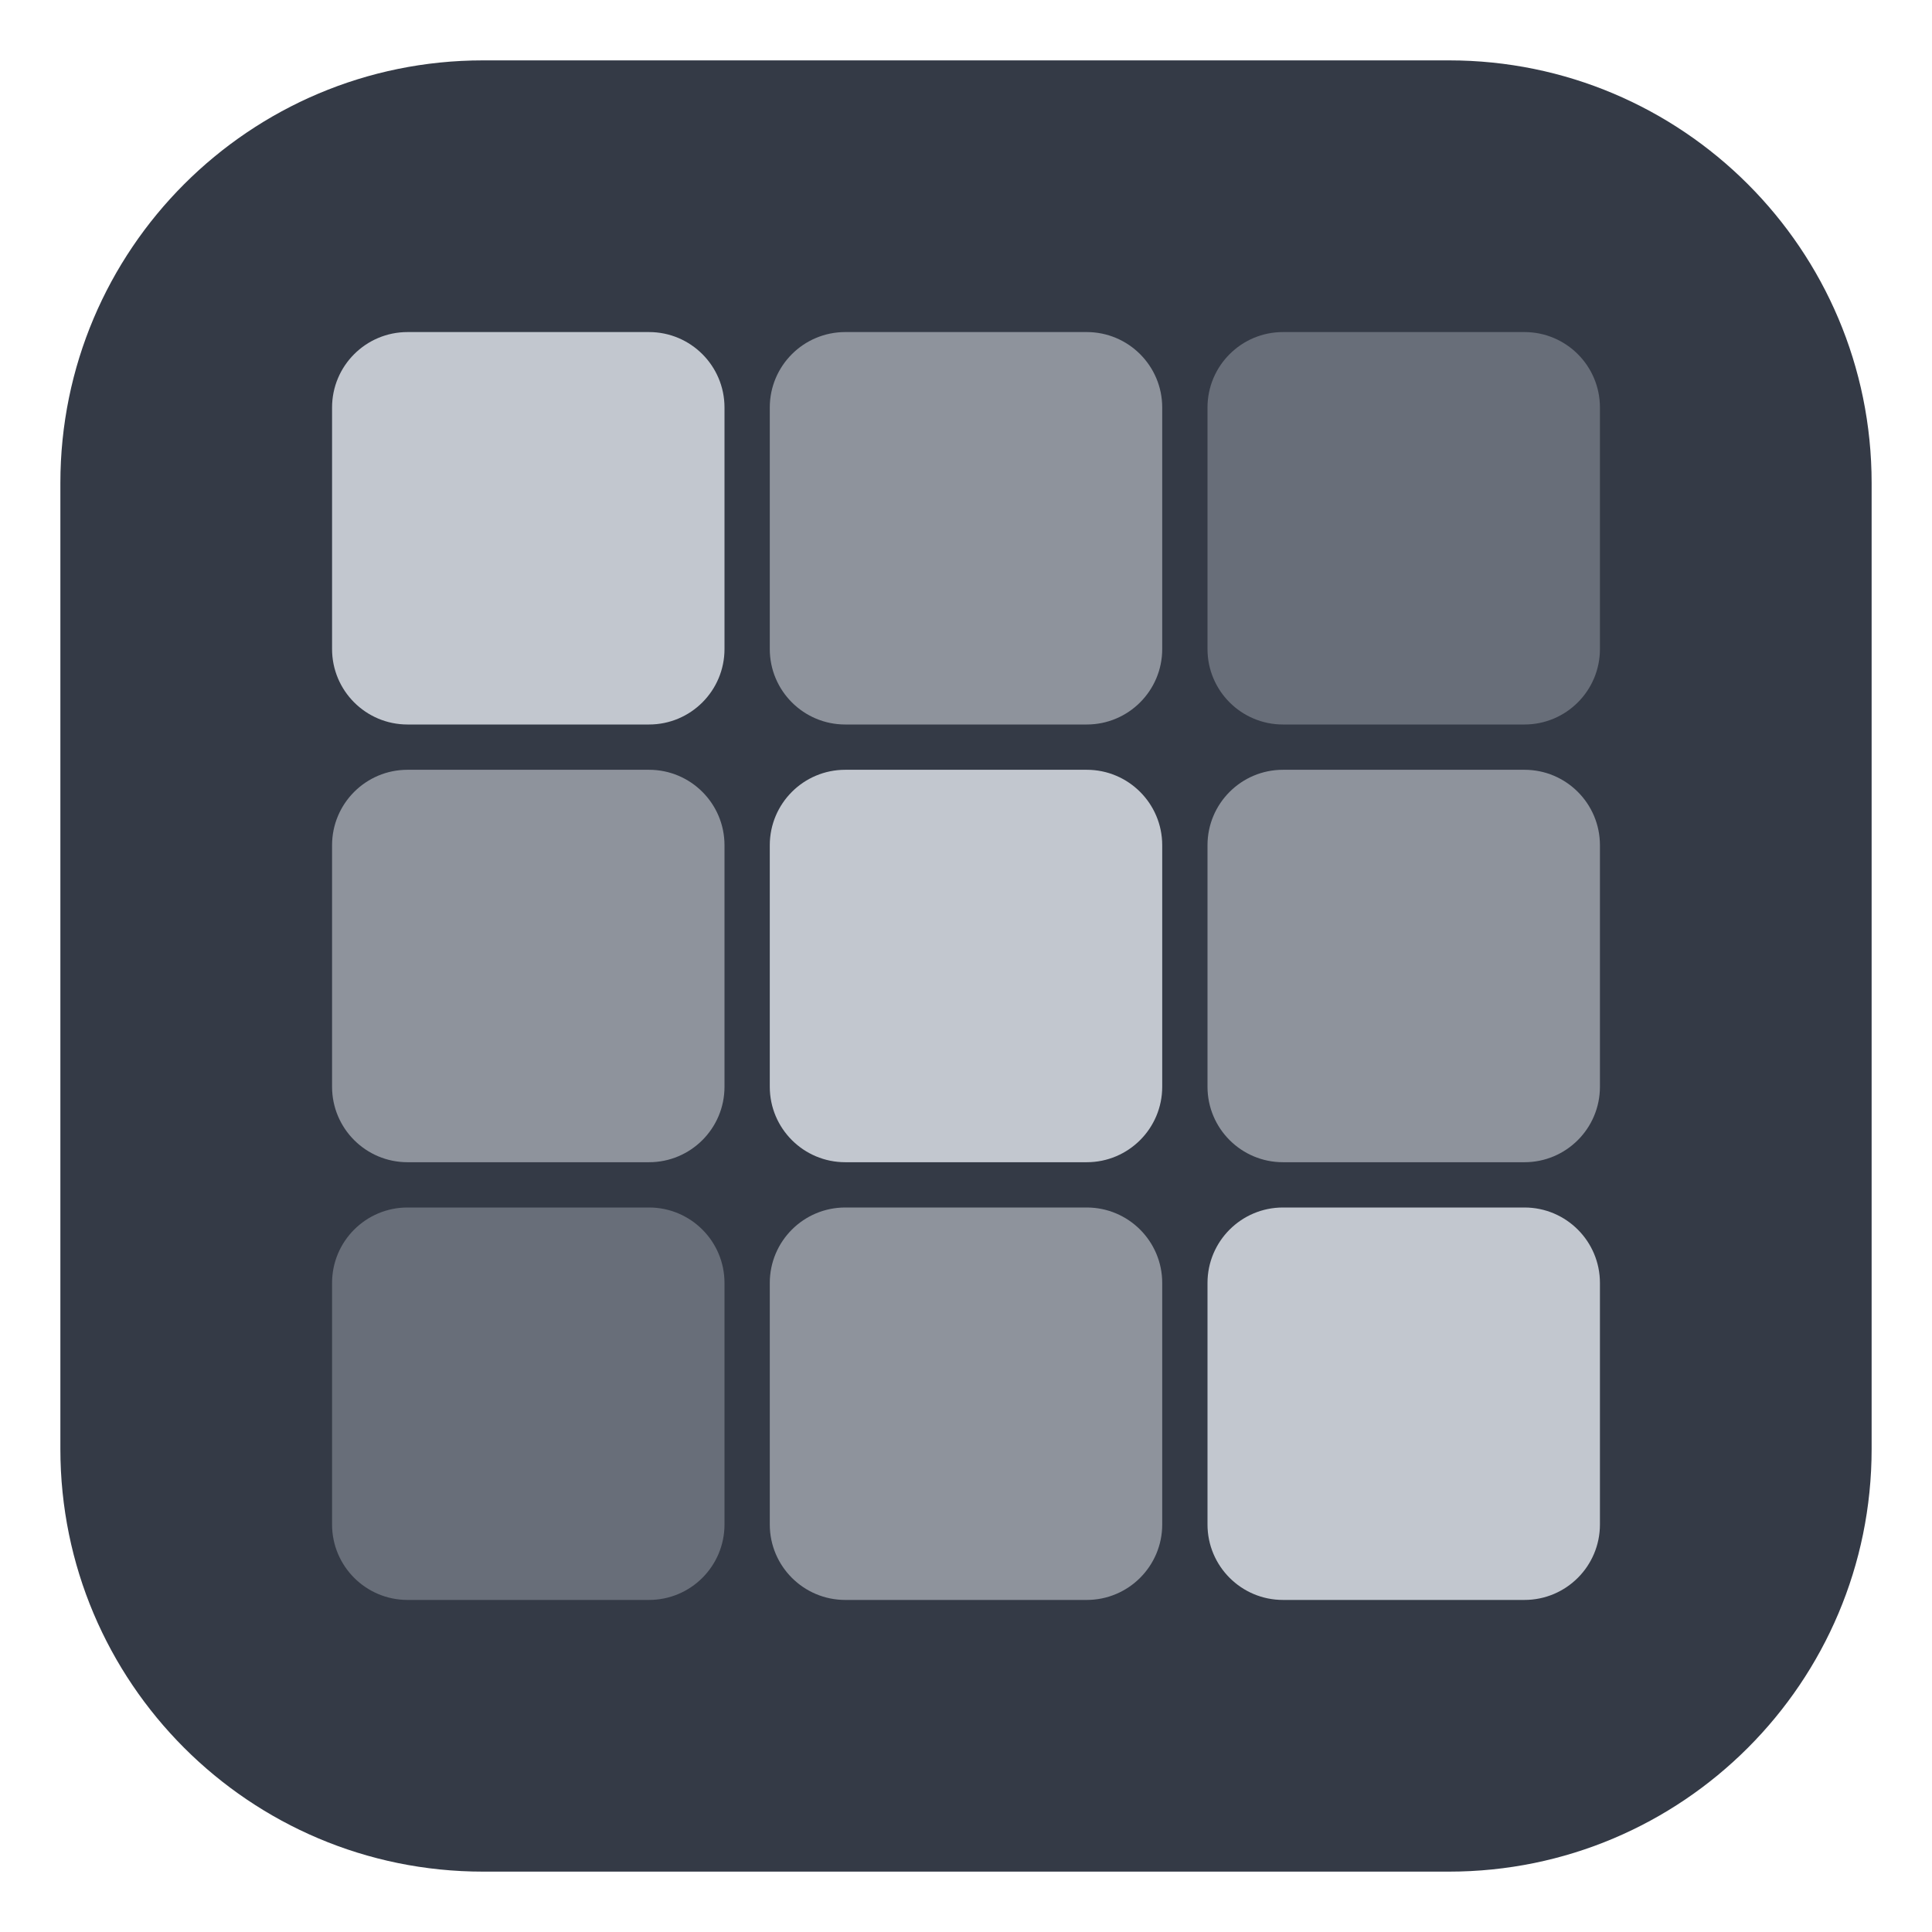
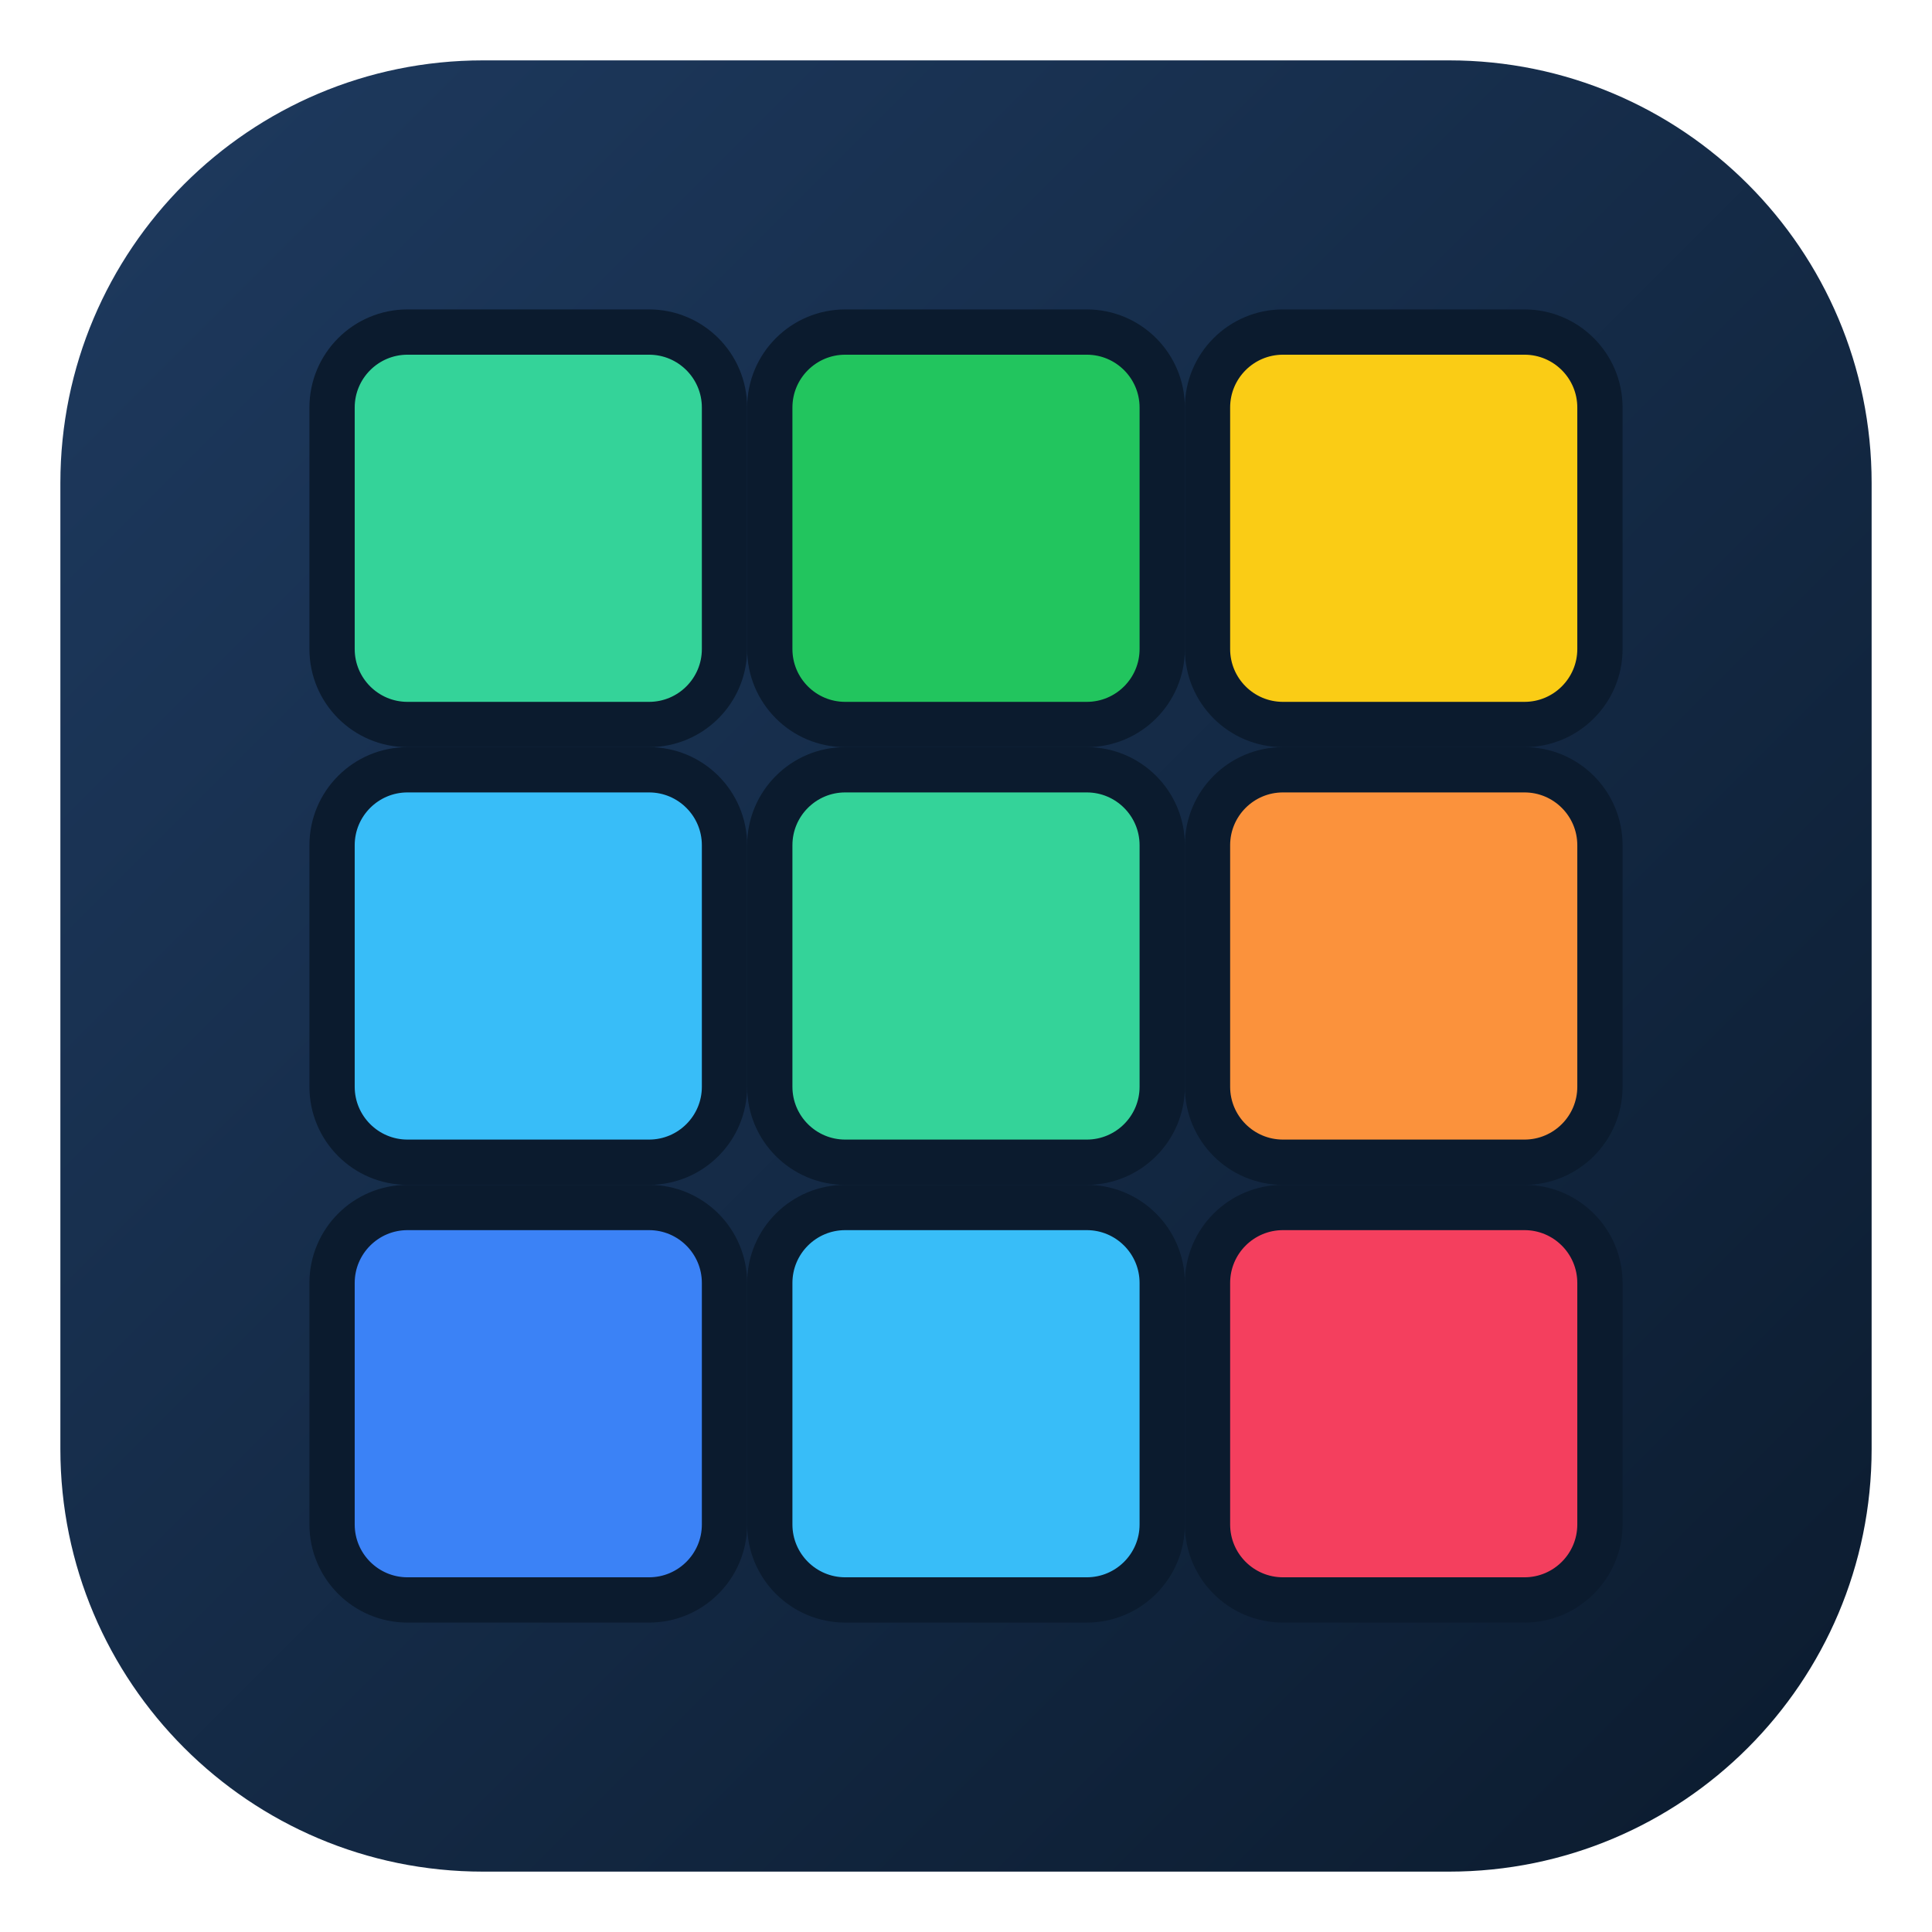
<svg xmlns="http://www.w3.org/2000/svg" width="64" height="64" viewBox="0 0 64 64">
-   <rect x="2" y="2" width="60" height="60" rx="14" fill="#343A46" />
-   <g fill="#C9CED6">
-     <rect x="11" y="11" width="13" height="13" rx="2.5" opacity="0.95" />
-     <rect x="25.5" y="11" width="13" height="13" rx="2.5" opacity="0.6" />
-     <rect x="40" y="11" width="13" height="13" rx="2.5" opacity="0.35" />
-     <rect x="11" y="25.5" width="13" height="13" rx="2.5" opacity="0.6" />
-     <rect x="25.5" y="25.5" width="13" height="13" rx="2.5" opacity="0.95" />
-     <rect x="40" y="25.5" width="13" height="13" rx="2.5" opacity="0.6" />
-     <rect x="11" y="40" width="13" height="13" rx="2.5" opacity="0.35" />
-     <rect x="25.5" y="40" width="13" height="13" rx="2.5" opacity="0.6" />
-     <rect x="40" y="40" width="13" height="13" rx="2.5" opacity="0.95" />
+   <defs>
+     <linearGradient id="bg" x1="0" y1="0" x2="1" y2="1">
+       <stop offset="0" stop-color="#1E3A5F" />
+       <stop offset="1" stop-color="#0B1B2E" />
+     </linearGradient>
+   </defs>
+   <rect x="2" y="2" width="60" height="60" rx="14" fill="url(#bg)" />
+   <g stroke="#0B1B2E" stroke-width="1.5">
+     <rect x="11" y="11" width="13" height="13" rx="2.5" fill="#34D399" />
+     <rect x="25.5" y="11" width="13" height="13" rx="2.5" fill="#22C55E" />
+     <rect x="40" y="11" width="13" height="13" rx="2.5" fill="#FACC15" />
+     <rect x="11" y="25.5" width="13" height="13" rx="2.5" fill="#38BDF8" />
+     <rect x="25.5" y="25.5" width="13" height="13" rx="2.5" fill="#34D399" />
+     <rect x="40" y="25.5" width="13" height="13" rx="2.5" fill="#FB923C" />
+     <rect x="11" y="40" width="13" height="13" rx="2.5" fill="#3B82F6" />
+     <rect x="25.5" y="40" width="13" height="13" rx="2.5" fill="#38BDF8" />
+     <rect x="40" y="40" width="13" height="13" rx="2.5" fill="#F43F5E" />
  </g>
</svg>
